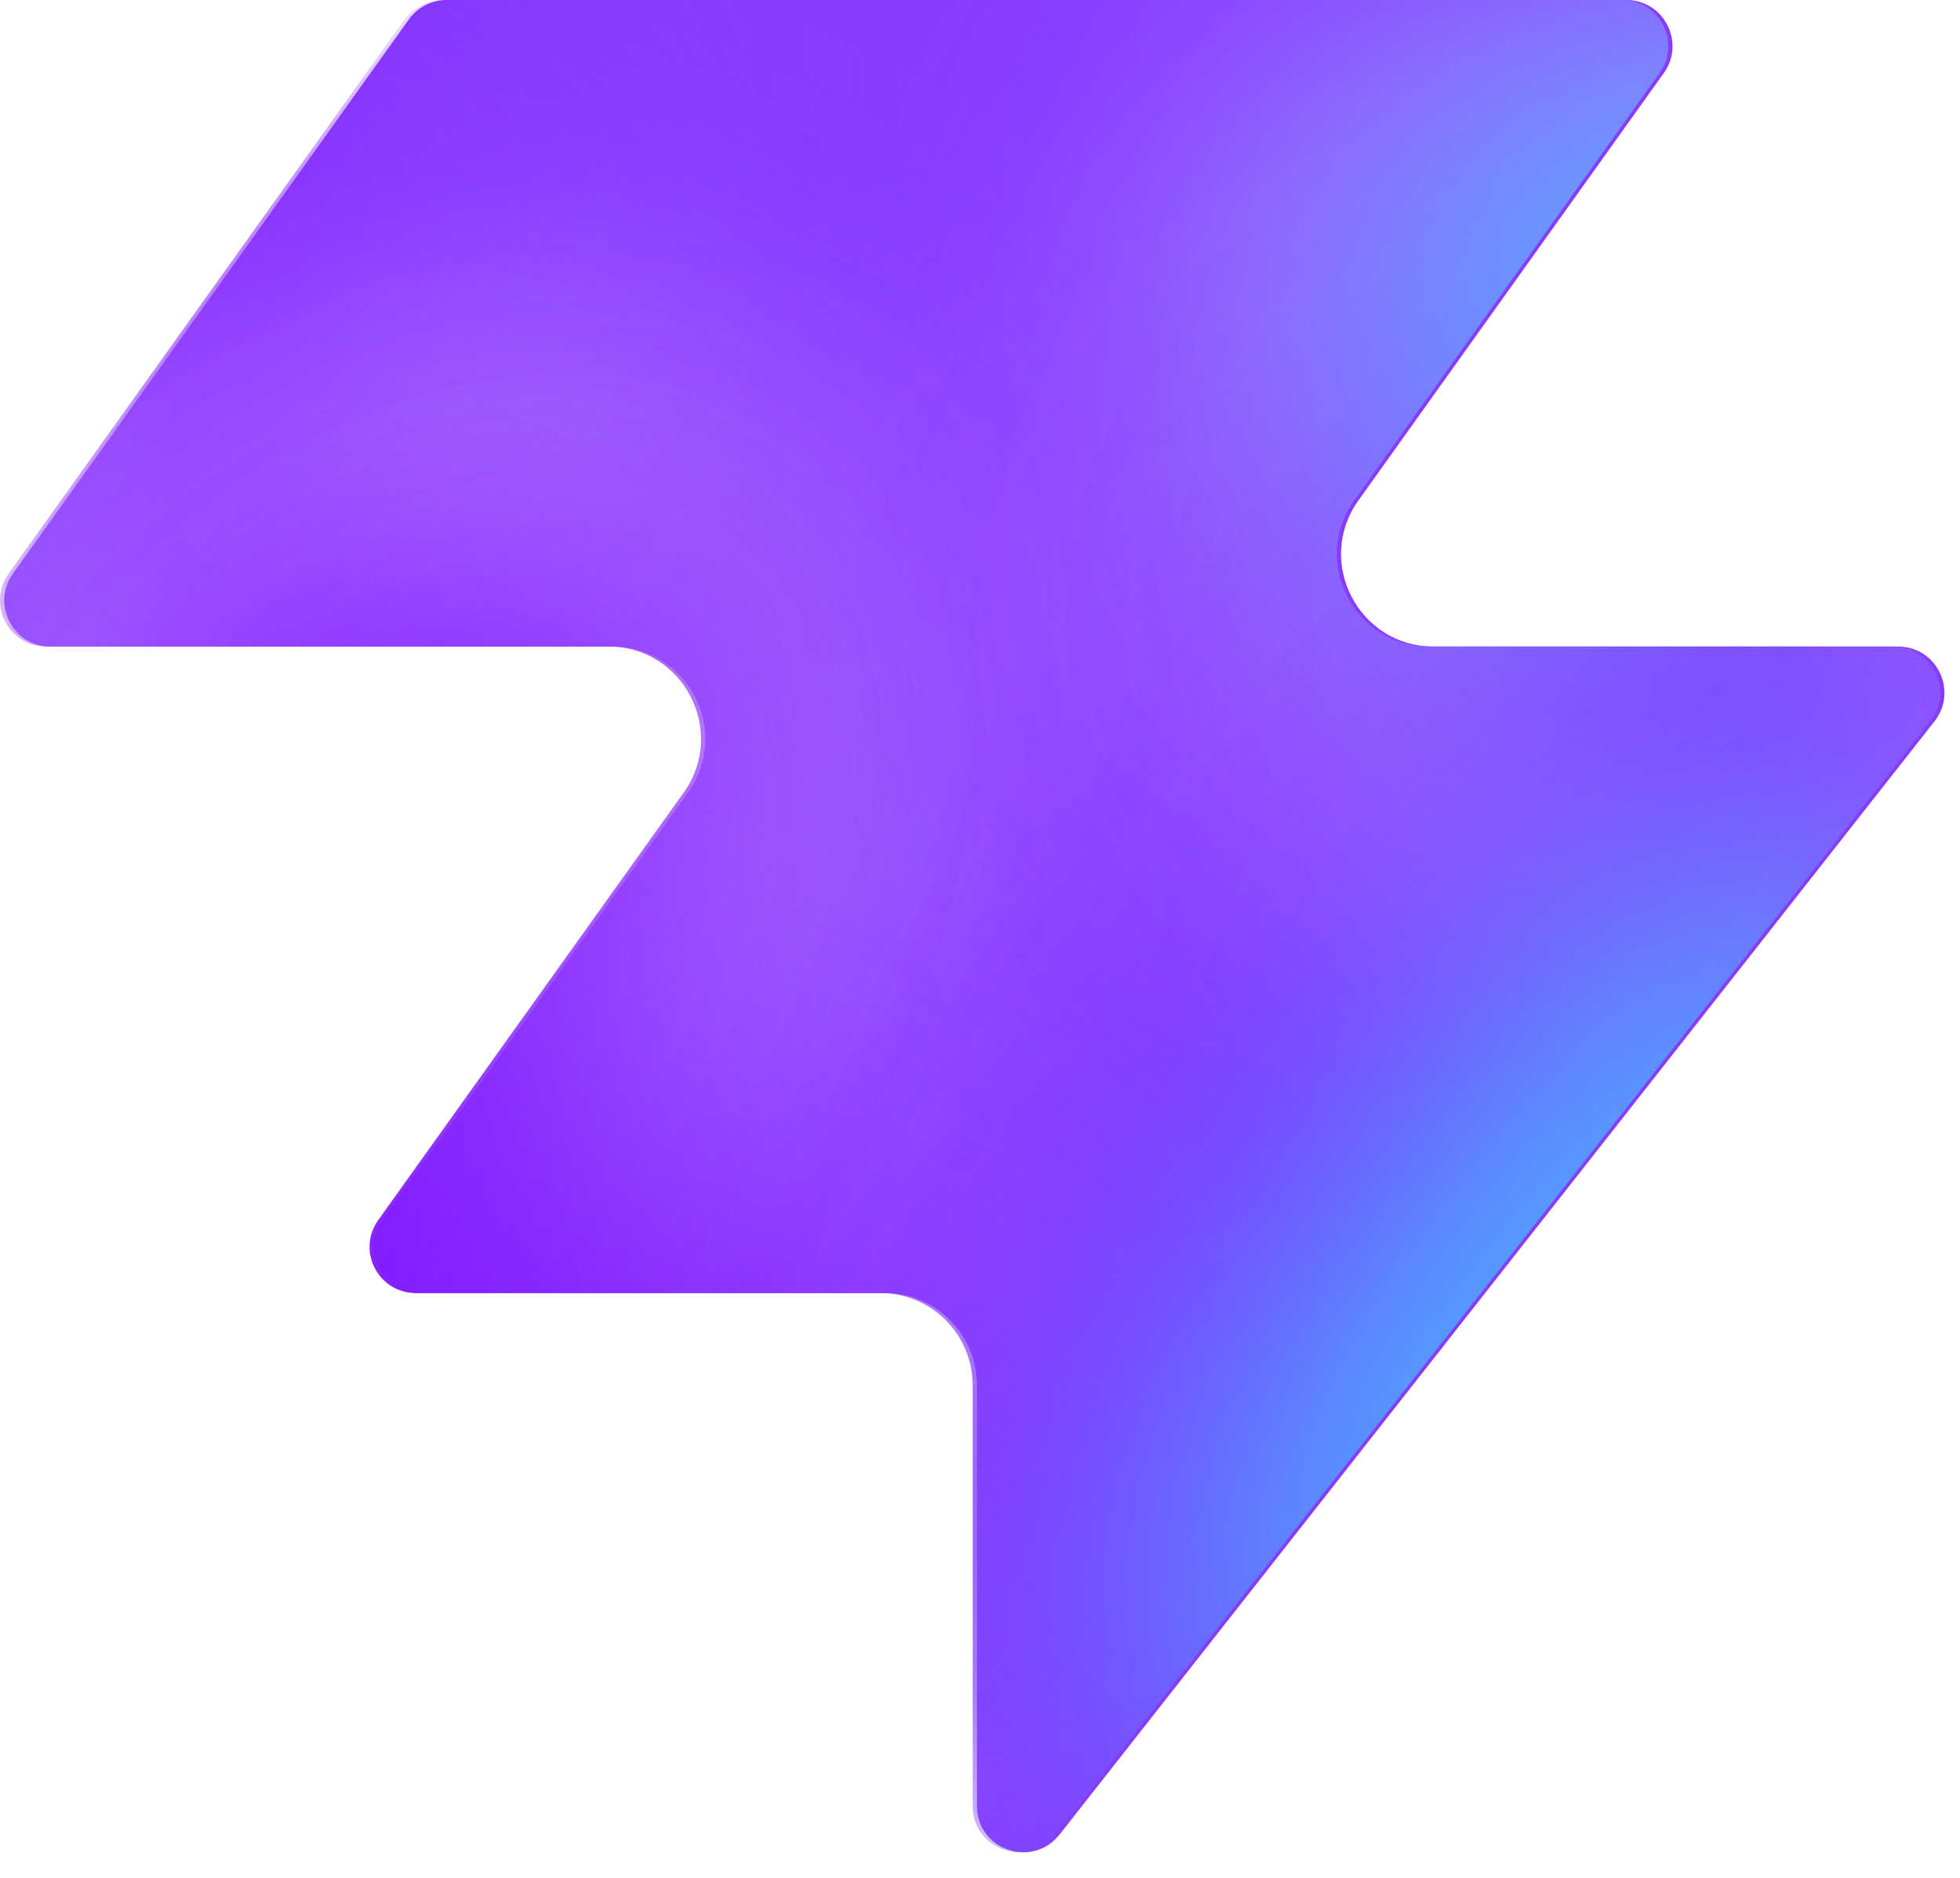
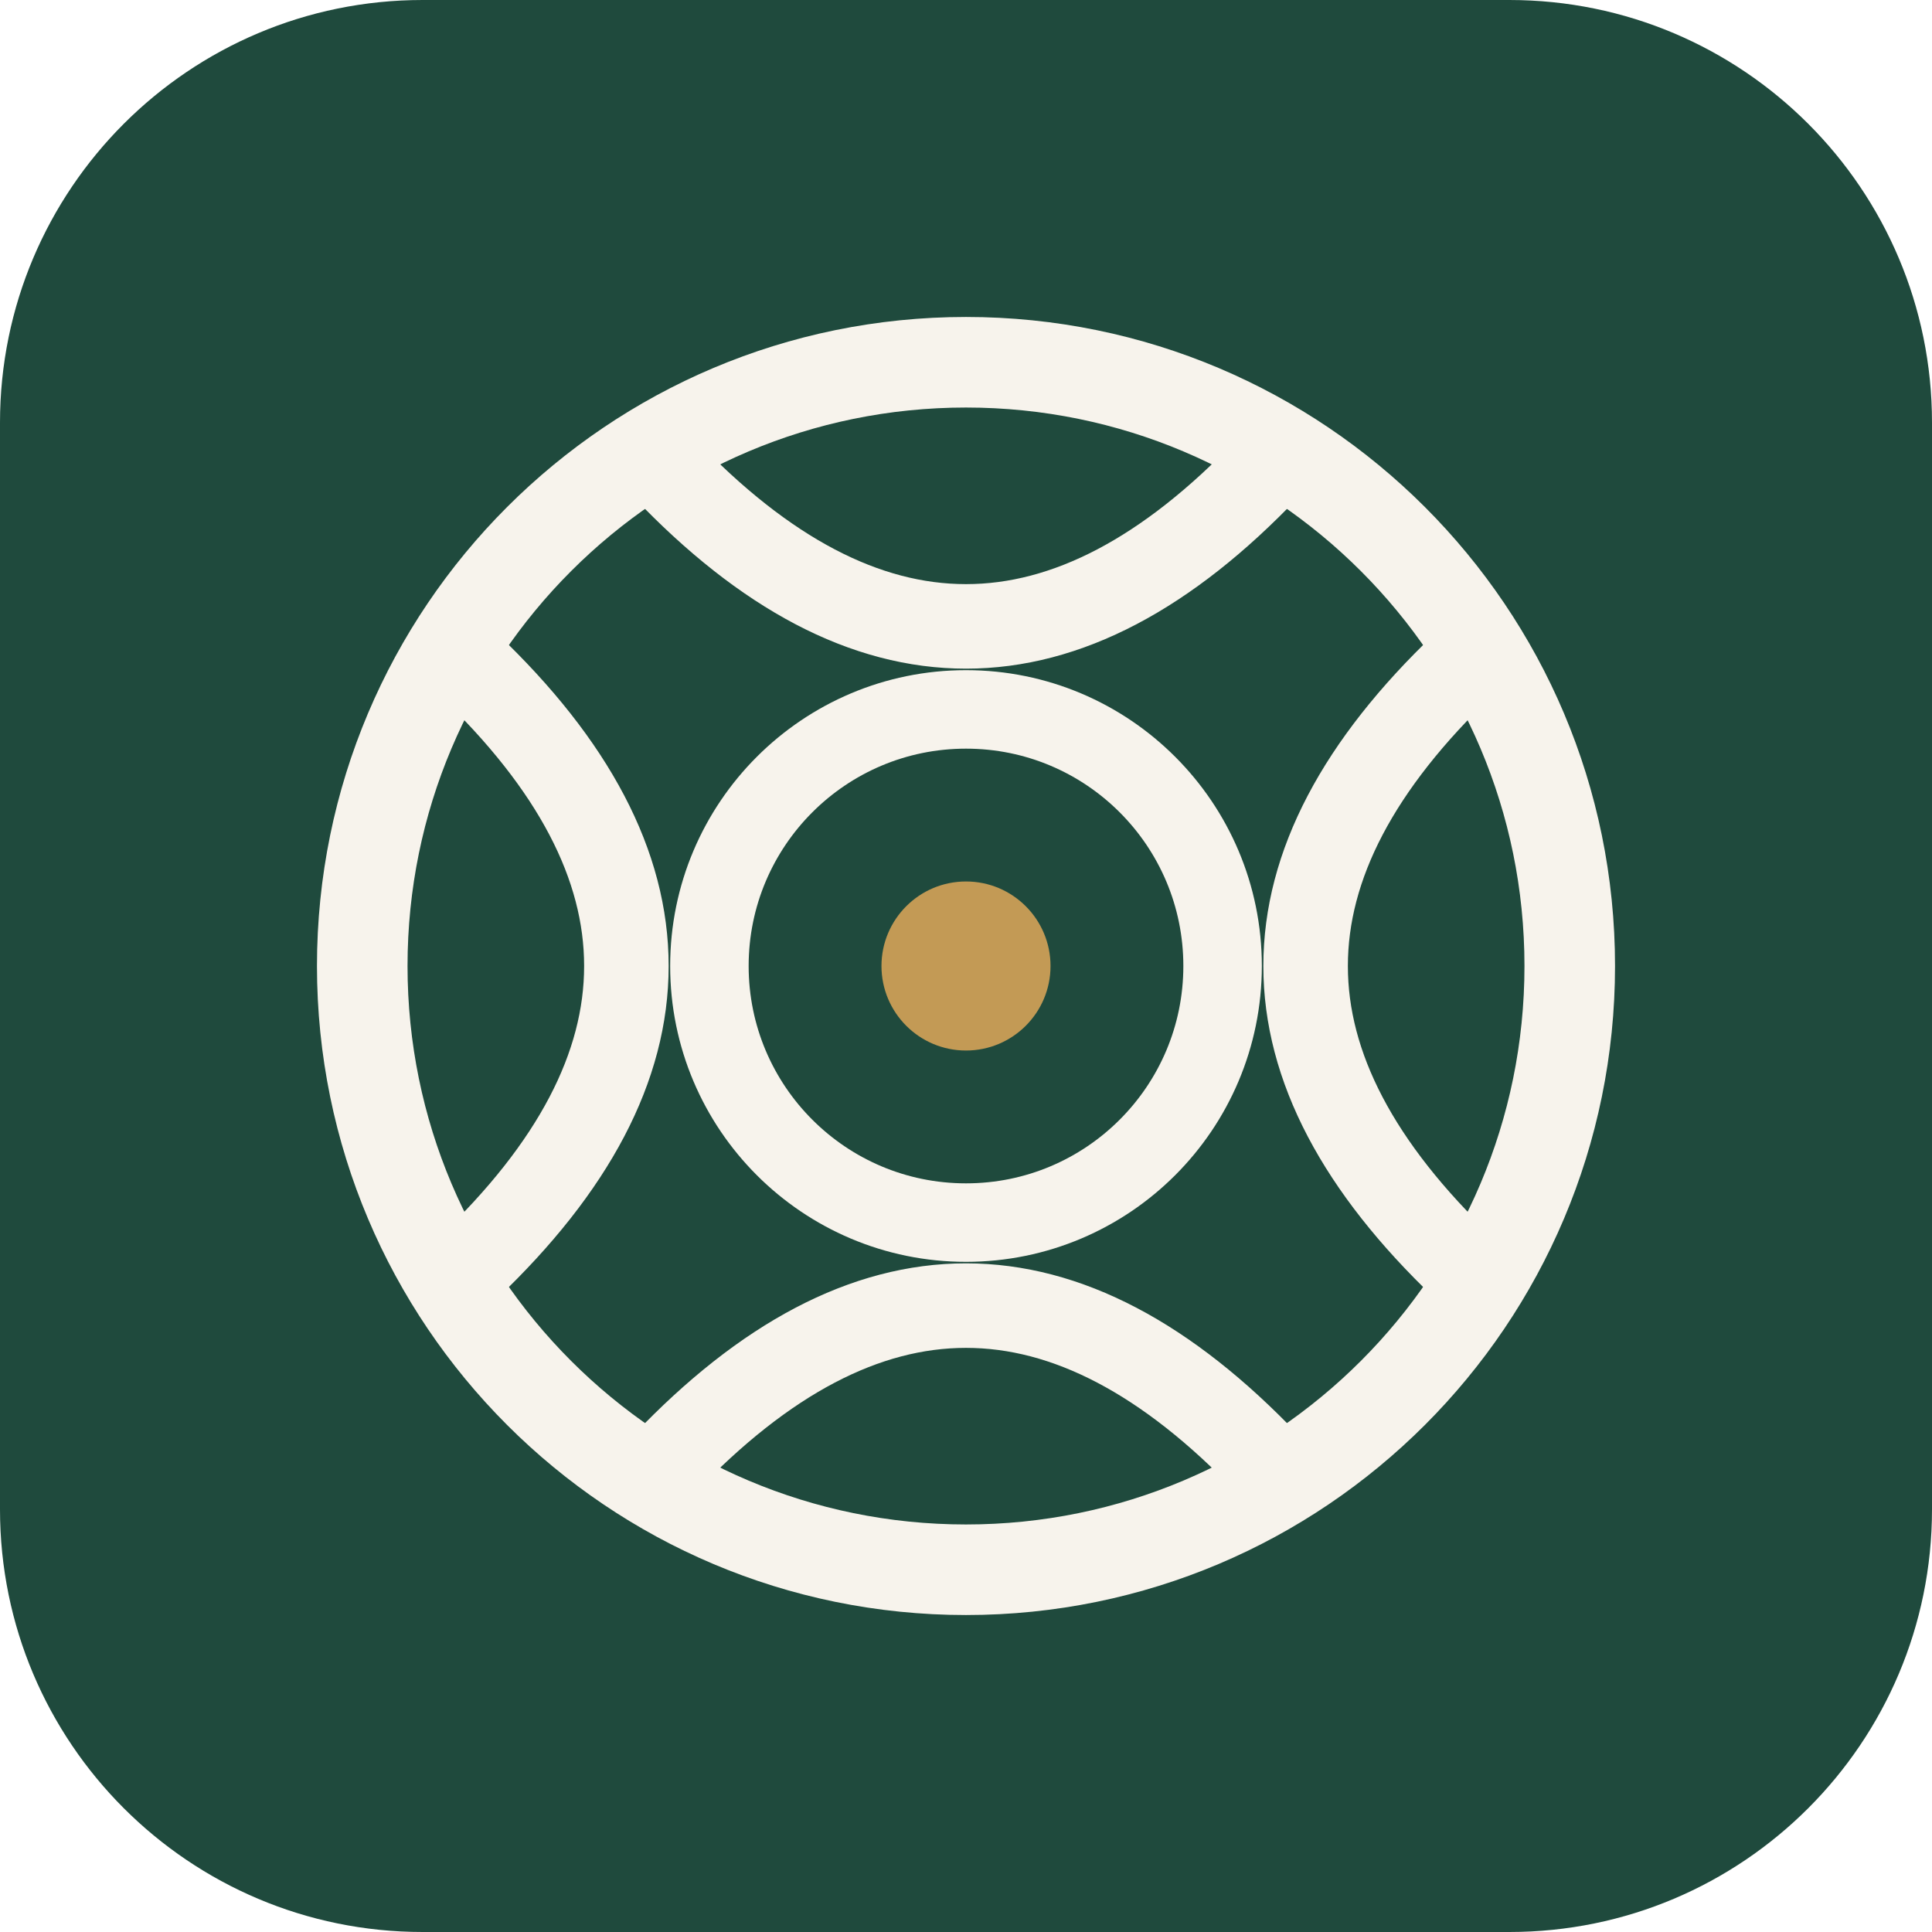
- <svg xmlns="http://www.w3.org/2000/svg" width="48" height="46" fill="none" viewBox="0 0 48 46">
-   <path fill="#863bff" d="M25.946 44.938c-.664.845-2.021.375-2.021-.698V33.937a2.26 2.26 0 0 0-2.262-2.262H10.287c-.92 0-1.456-1.04-.92-1.788l7.48-10.471c1.07-1.497 0-3.578-1.842-3.578H1.237c-.92 0-1.456-1.04-.92-1.788L10.013.474c.214-.297.556-.474.92-.474h28.894c.92 0 1.456 1.04.92 1.788l-7.48 10.471c-1.07 1.498 0 3.579 1.842 3.579h11.377c.943 0 1.473 1.088.89 1.83L25.947 44.94z" style="fill:#863bff;fill:color(display-p3 .525 .23 1);fill-opacity:1" />
-   <mask id="a" width="48" height="46" x="0" y="0" maskUnits="userSpaceOnUse" style="mask-type:alpha">
-     <path fill="#000" d="M25.842 44.938c-.664.844-2.021.375-2.021-.698V33.937a2.26 2.26 0 0 0-2.262-2.262H10.183c-.92 0-1.456-1.04-.92-1.788l7.48-10.471c1.07-1.498 0-3.579-1.842-3.579H1.133c-.92 0-1.456-1.04-.92-1.787L9.91.473c.214-.297.556-.474.92-.474h28.894c.92 0 1.456 1.04.92 1.788l-7.48 10.471c-1.07 1.498 0 3.578 1.842 3.578h11.377c.943 0 1.473 1.088.89 1.832L25.843 44.94z" style="fill:#000;fill-opacity:1" />
-   </mask>
-   <g mask="url(#a)">
-     <g filter="url(#b)">
-       <ellipse cx="5.508" cy="14.704" fill="#ede6ff" rx="5.508" ry="14.704" style="fill:#ede6ff;fill:color(display-p3 .927 .903 1);fill-opacity:1" transform="matrix(.00324 1 1 -.00324 -4.47 31.516)" />
-     </g>
-     <g filter="url(#c)">
-       <ellipse cx="10.399" cy="29.851" fill="#ede6ff" rx="10.399" ry="29.851" style="fill:#ede6ff;fill:color(display-p3 .927 .903 1);fill-opacity:1" transform="matrix(.00324 1 1 -.00324 -39.328 7.883)" />
-     </g>
-     <g filter="url(#d)">
-       <ellipse cx="5.508" cy="30.487" fill="#7e14ff" rx="5.508" ry="30.487" style="fill:#7e14ff;fill:color(display-p3 .492 .077 1);fill-opacity:1" transform="rotate(89.814 -25.913 -14.639)scale(1 -1)" />
-     </g>
-     <g filter="url(#e)">
-       <ellipse cx="5.508" cy="30.599" fill="#7e14ff" rx="5.508" ry="30.599" style="fill:#7e14ff;fill:color(display-p3 .492 .077 1);fill-opacity:1" transform="rotate(89.814 -32.644 -3.334)scale(1 -1)" />
-     </g>
-     <g filter="url(#f)">
-       <ellipse cx="5.508" cy="30.599" fill="#7e14ff" rx="5.508" ry="30.599" style="fill:#7e14ff;fill:color(display-p3 .492 .077 1);fill-opacity:1" transform="matrix(.00324 1 1 -.00324 -34.34 30.47)" />
-     </g>
-     <g filter="url(#g)">
-       <ellipse cx="14.072" cy="22.078" fill="#ede6ff" rx="14.072" ry="22.078" style="fill:#ede6ff;fill:color(display-p3 .927 .903 1);fill-opacity:1" transform="rotate(93.35 24.506 48.493)scale(-1 1)" />
-     </g>
-     <g filter="url(#h)">
-       <ellipse cx="3.47" cy="21.501" fill="#7e14ff" rx="3.47" ry="21.501" style="fill:#7e14ff;fill:color(display-p3 .492 .077 1);fill-opacity:1" transform="rotate(89.009 28.708 47.59)scale(-1 1)" />
-     </g>
-     <g filter="url(#i)">
-       <ellipse cx="3.47" cy="21.501" fill="#7e14ff" rx="3.47" ry="21.501" style="fill:#7e14ff;fill:color(display-p3 .492 .077 1);fill-opacity:1" transform="rotate(89.009 28.708 47.59)scale(-1 1)" />
-     </g>
-     <g filter="url(#j)">
-       <ellipse cx=".387" cy="8.972" fill="#7e14ff" rx="4.407" ry="29.108" style="fill:#7e14ff;fill:color(display-p3 .492 .077 1);fill-opacity:1" transform="rotate(39.51 .387 8.972)" />
-     </g>
-     <g filter="url(#k)">
-       <ellipse cx="47.523" cy="-6.092" fill="#7e14ff" rx="4.407" ry="29.108" style="fill:#7e14ff;fill:color(display-p3 .492 .077 1);fill-opacity:1" transform="rotate(37.892 47.523 -6.092)" />
-     </g>
-     <g filter="url(#l)">
-       <ellipse cx="41.412" cy="6.333" fill="#47bfff" rx="5.971" ry="9.665" style="fill:#47bfff;fill:color(display-p3 .28 .748 1);fill-opacity:1" transform="rotate(37.892 41.412 6.333)" />
-     </g>
-     <g filter="url(#m)">
-       <ellipse cx="-1.879" cy="38.332" fill="#7e14ff" rx="4.407" ry="29.108" style="fill:#7e14ff;fill:color(display-p3 .492 .077 1);fill-opacity:1" transform="rotate(37.892 -1.88 38.332)" />
-     </g>
-     <g filter="url(#n)">
-       <ellipse cx="-1.879" cy="38.332" fill="#7e14ff" rx="4.407" ry="29.108" style="fill:#7e14ff;fill:color(display-p3 .492 .077 1);fill-opacity:1" transform="rotate(37.892 -1.88 38.332)" />
-     </g>
-     <g filter="url(#o)">
-       <ellipse cx="35.651" cy="29.907" fill="#7e14ff" rx="4.407" ry="29.108" style="fill:#7e14ff;fill:color(display-p3 .492 .077 1);fill-opacity:1" transform="rotate(37.892 35.651 29.907)" />
-     </g>
-     <g filter="url(#p)">
-       <ellipse cx="38.418" cy="32.4" fill="#47bfff" rx="5.971" ry="15.297" style="fill:#47bfff;fill:color(display-p3 .28 .748 1);fill-opacity:1" transform="rotate(37.892 38.418 32.4)" />
-     </g>
+ <svg xmlns="http://www.w3.org/2000/svg" viewBox="0 0 64 64">
+   <rect width="64" height="64" rx="14" fill="#1F4A3D" />
+   <g fill="none" stroke="#F7F3EC" stroke-linecap="round">
+     <circle cx="32" cy="32" r="20" stroke-width="3" />
+     <circle cx="32" cy="32" r="8.5" stroke-width="2.6" />
+     <path d="M22 15.5Q32 26 42 15.5M22 48.5Q32 38 42 48.5M15.5 22Q26 32 15.5 42M48.5 22Q38 32 48.5 42" stroke-width="2.8" />
  </g>
-   <defs>
-     <filter id="b" width="60.045" height="41.654" x="-19.77" y="16.149" color-interpolation-filters="sRGB" filterUnits="userSpaceOnUse">
-       <feFlood flood-opacity="0" result="BackgroundImageFix" />
-       <feBlend in="SourceGraphic" in2="BackgroundImageFix" result="shape" />
-       <feGaussianBlur result="effect1_foregroundBlur_2002_17158" stdDeviation="7.659" />
-     </filter>
-     <filter id="c" width="90.34" height="51.437" x="-54.613" y="-7.533" color-interpolation-filters="sRGB" filterUnits="userSpaceOnUse">
-       <feFlood flood-opacity="0" result="BackgroundImageFix" />
-       <feBlend in="SourceGraphic" in2="BackgroundImageFix" result="shape" />
-       <feGaussianBlur result="effect1_foregroundBlur_2002_17158" stdDeviation="7.659" />
-     </filter>
-     <filter id="d" width="79.355" height="29.4" x="-49.64" y="2.03" color-interpolation-filters="sRGB" filterUnits="userSpaceOnUse">
-       <feFlood flood-opacity="0" result="BackgroundImageFix" />
-       <feBlend in="SourceGraphic" in2="BackgroundImageFix" result="shape" />
-       <feGaussianBlur result="effect1_foregroundBlur_2002_17158" stdDeviation="4.596" />
-     </filter>
-     <filter id="e" width="79.579" height="29.4" x="-45.045" y="20.029" color-interpolation-filters="sRGB" filterUnits="userSpaceOnUse">
-       <feFlood flood-opacity="0" result="BackgroundImageFix" />
-       <feBlend in="SourceGraphic" in2="BackgroundImageFix" result="shape" />
-       <feGaussianBlur result="effect1_foregroundBlur_2002_17158" stdDeviation="4.596" />
-     </filter>
-     <filter id="f" width="79.579" height="29.4" x="-43.513" y="21.178" color-interpolation-filters="sRGB" filterUnits="userSpaceOnUse">
-       <feFlood flood-opacity="0" result="BackgroundImageFix" />
-       <feBlend in="SourceGraphic" in2="BackgroundImageFix" result="shape" />
-       <feGaussianBlur result="effect1_foregroundBlur_2002_17158" stdDeviation="4.596" />
-     </filter>
-     <filter id="g" width="74.749" height="58.852" x="15.756" y="-17.901" color-interpolation-filters="sRGB" filterUnits="userSpaceOnUse">
-       <feFlood flood-opacity="0" result="BackgroundImageFix" />
-       <feBlend in="SourceGraphic" in2="BackgroundImageFix" result="shape" />
-       <feGaussianBlur result="effect1_foregroundBlur_2002_17158" stdDeviation="7.659" />
-     </filter>
-     <filter id="h" width="61.377" height="25.362" x="23.548" y="2.284" color-interpolation-filters="sRGB" filterUnits="userSpaceOnUse">
-       <feFlood flood-opacity="0" result="BackgroundImageFix" />
-       <feBlend in="SourceGraphic" in2="BackgroundImageFix" result="shape" />
-       <feGaussianBlur result="effect1_foregroundBlur_2002_17158" stdDeviation="4.596" />
-     </filter>
-     <filter id="i" width="61.377" height="25.362" x="23.548" y="2.284" color-interpolation-filters="sRGB" filterUnits="userSpaceOnUse">
-       <feFlood flood-opacity="0" result="BackgroundImageFix" />
-       <feBlend in="SourceGraphic" in2="BackgroundImageFix" result="shape" />
-       <feGaussianBlur result="effect1_foregroundBlur_2002_17158" stdDeviation="4.596" />
-     </filter>
-     <filter id="j" width="56.045" height="63.649" x="-27.636" y="-22.853" color-interpolation-filters="sRGB" filterUnits="userSpaceOnUse">
-       <feFlood flood-opacity="0" result="BackgroundImageFix" />
-       <feBlend in="SourceGraphic" in2="BackgroundImageFix" result="shape" />
-       <feGaussianBlur result="effect1_foregroundBlur_2002_17158" stdDeviation="4.596" />
-     </filter>
-     <filter id="k" width="54.814" height="64.646" x="20.116" y="-38.415" color-interpolation-filters="sRGB" filterUnits="userSpaceOnUse">
-       <feFlood flood-opacity="0" result="BackgroundImageFix" />
-       <feBlend in="SourceGraphic" in2="BackgroundImageFix" result="shape" />
-       <feGaussianBlur result="effect1_foregroundBlur_2002_17158" stdDeviation="4.596" />
-     </filter>
-     <filter id="l" width="33.541" height="35.313" x="24.641" y="-11.323" color-interpolation-filters="sRGB" filterUnits="userSpaceOnUse">
-       <feFlood flood-opacity="0" result="BackgroundImageFix" />
-       <feBlend in="SourceGraphic" in2="BackgroundImageFix" result="shape" />
-       <feGaussianBlur result="effect1_foregroundBlur_2002_17158" stdDeviation="4.596" />
-     </filter>
-     <filter id="m" width="54.814" height="64.646" x="-29.286" y="6.009" color-interpolation-filters="sRGB" filterUnits="userSpaceOnUse">
-       <feFlood flood-opacity="0" result="BackgroundImageFix" />
-       <feBlend in="SourceGraphic" in2="BackgroundImageFix" result="shape" />
-       <feGaussianBlur result="effect1_foregroundBlur_2002_17158" stdDeviation="4.596" />
-     </filter>
-     <filter id="n" width="54.814" height="64.646" x="-29.286" y="6.009" color-interpolation-filters="sRGB" filterUnits="userSpaceOnUse">
-       <feFlood flood-opacity="0" result="BackgroundImageFix" />
-       <feBlend in="SourceGraphic" in2="BackgroundImageFix" result="shape" />
-       <feGaussianBlur result="effect1_foregroundBlur_2002_17158" stdDeviation="4.596" />
-     </filter>
-     <filter id="o" width="54.814" height="64.646" x="8.244" y="-2.416" color-interpolation-filters="sRGB" filterUnits="userSpaceOnUse">
-       <feFlood flood-opacity="0" result="BackgroundImageFix" />
-       <feBlend in="SourceGraphic" in2="BackgroundImageFix" result="shape" />
-       <feGaussianBlur result="effect1_foregroundBlur_2002_17158" stdDeviation="4.596" />
-     </filter>
-     <filter id="p" width="39.409" height="43.623" x="18.713" y="10.588" color-interpolation-filters="sRGB" filterUnits="userSpaceOnUse">
-       <feFlood flood-opacity="0" result="BackgroundImageFix" />
-       <feBlend in="SourceGraphic" in2="BackgroundImageFix" result="shape" />
-       <feGaussianBlur result="effect1_foregroundBlur_2002_17158" stdDeviation="4.596" />
-     </filter>
-   </defs>
+   <circle cx="32" cy="32" r="2.8" fill="#C39A55" />
</svg>
